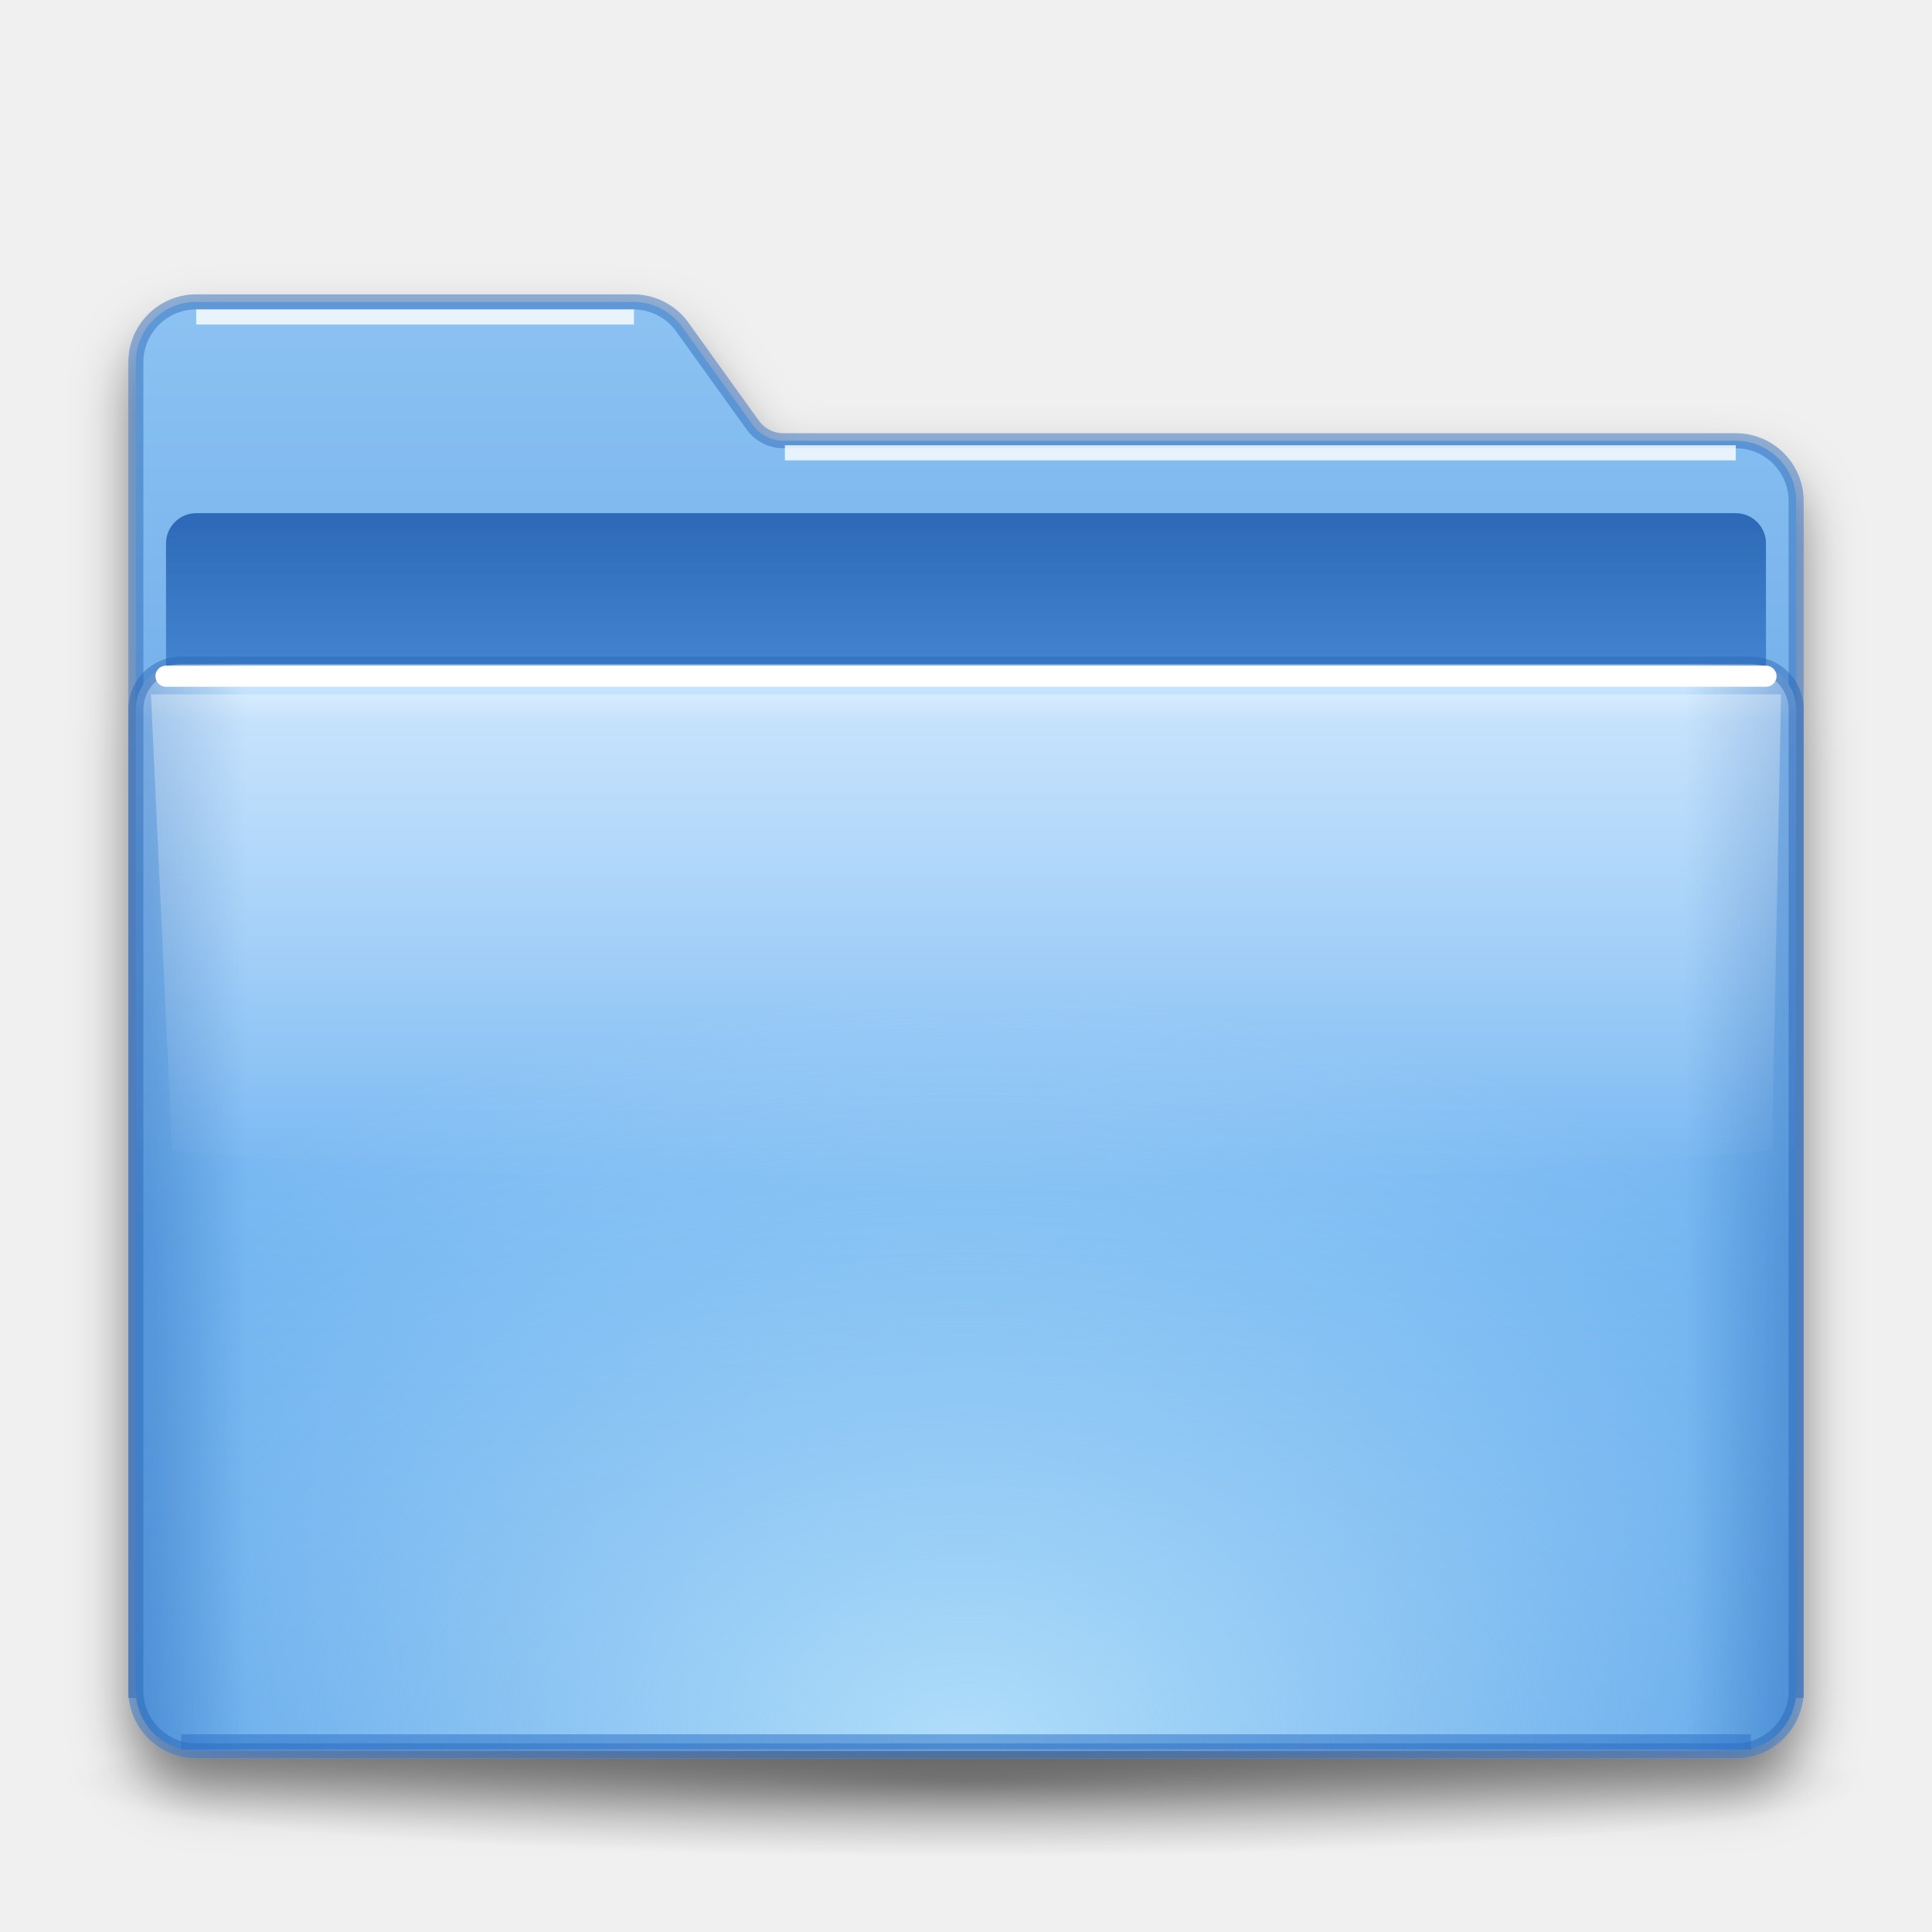
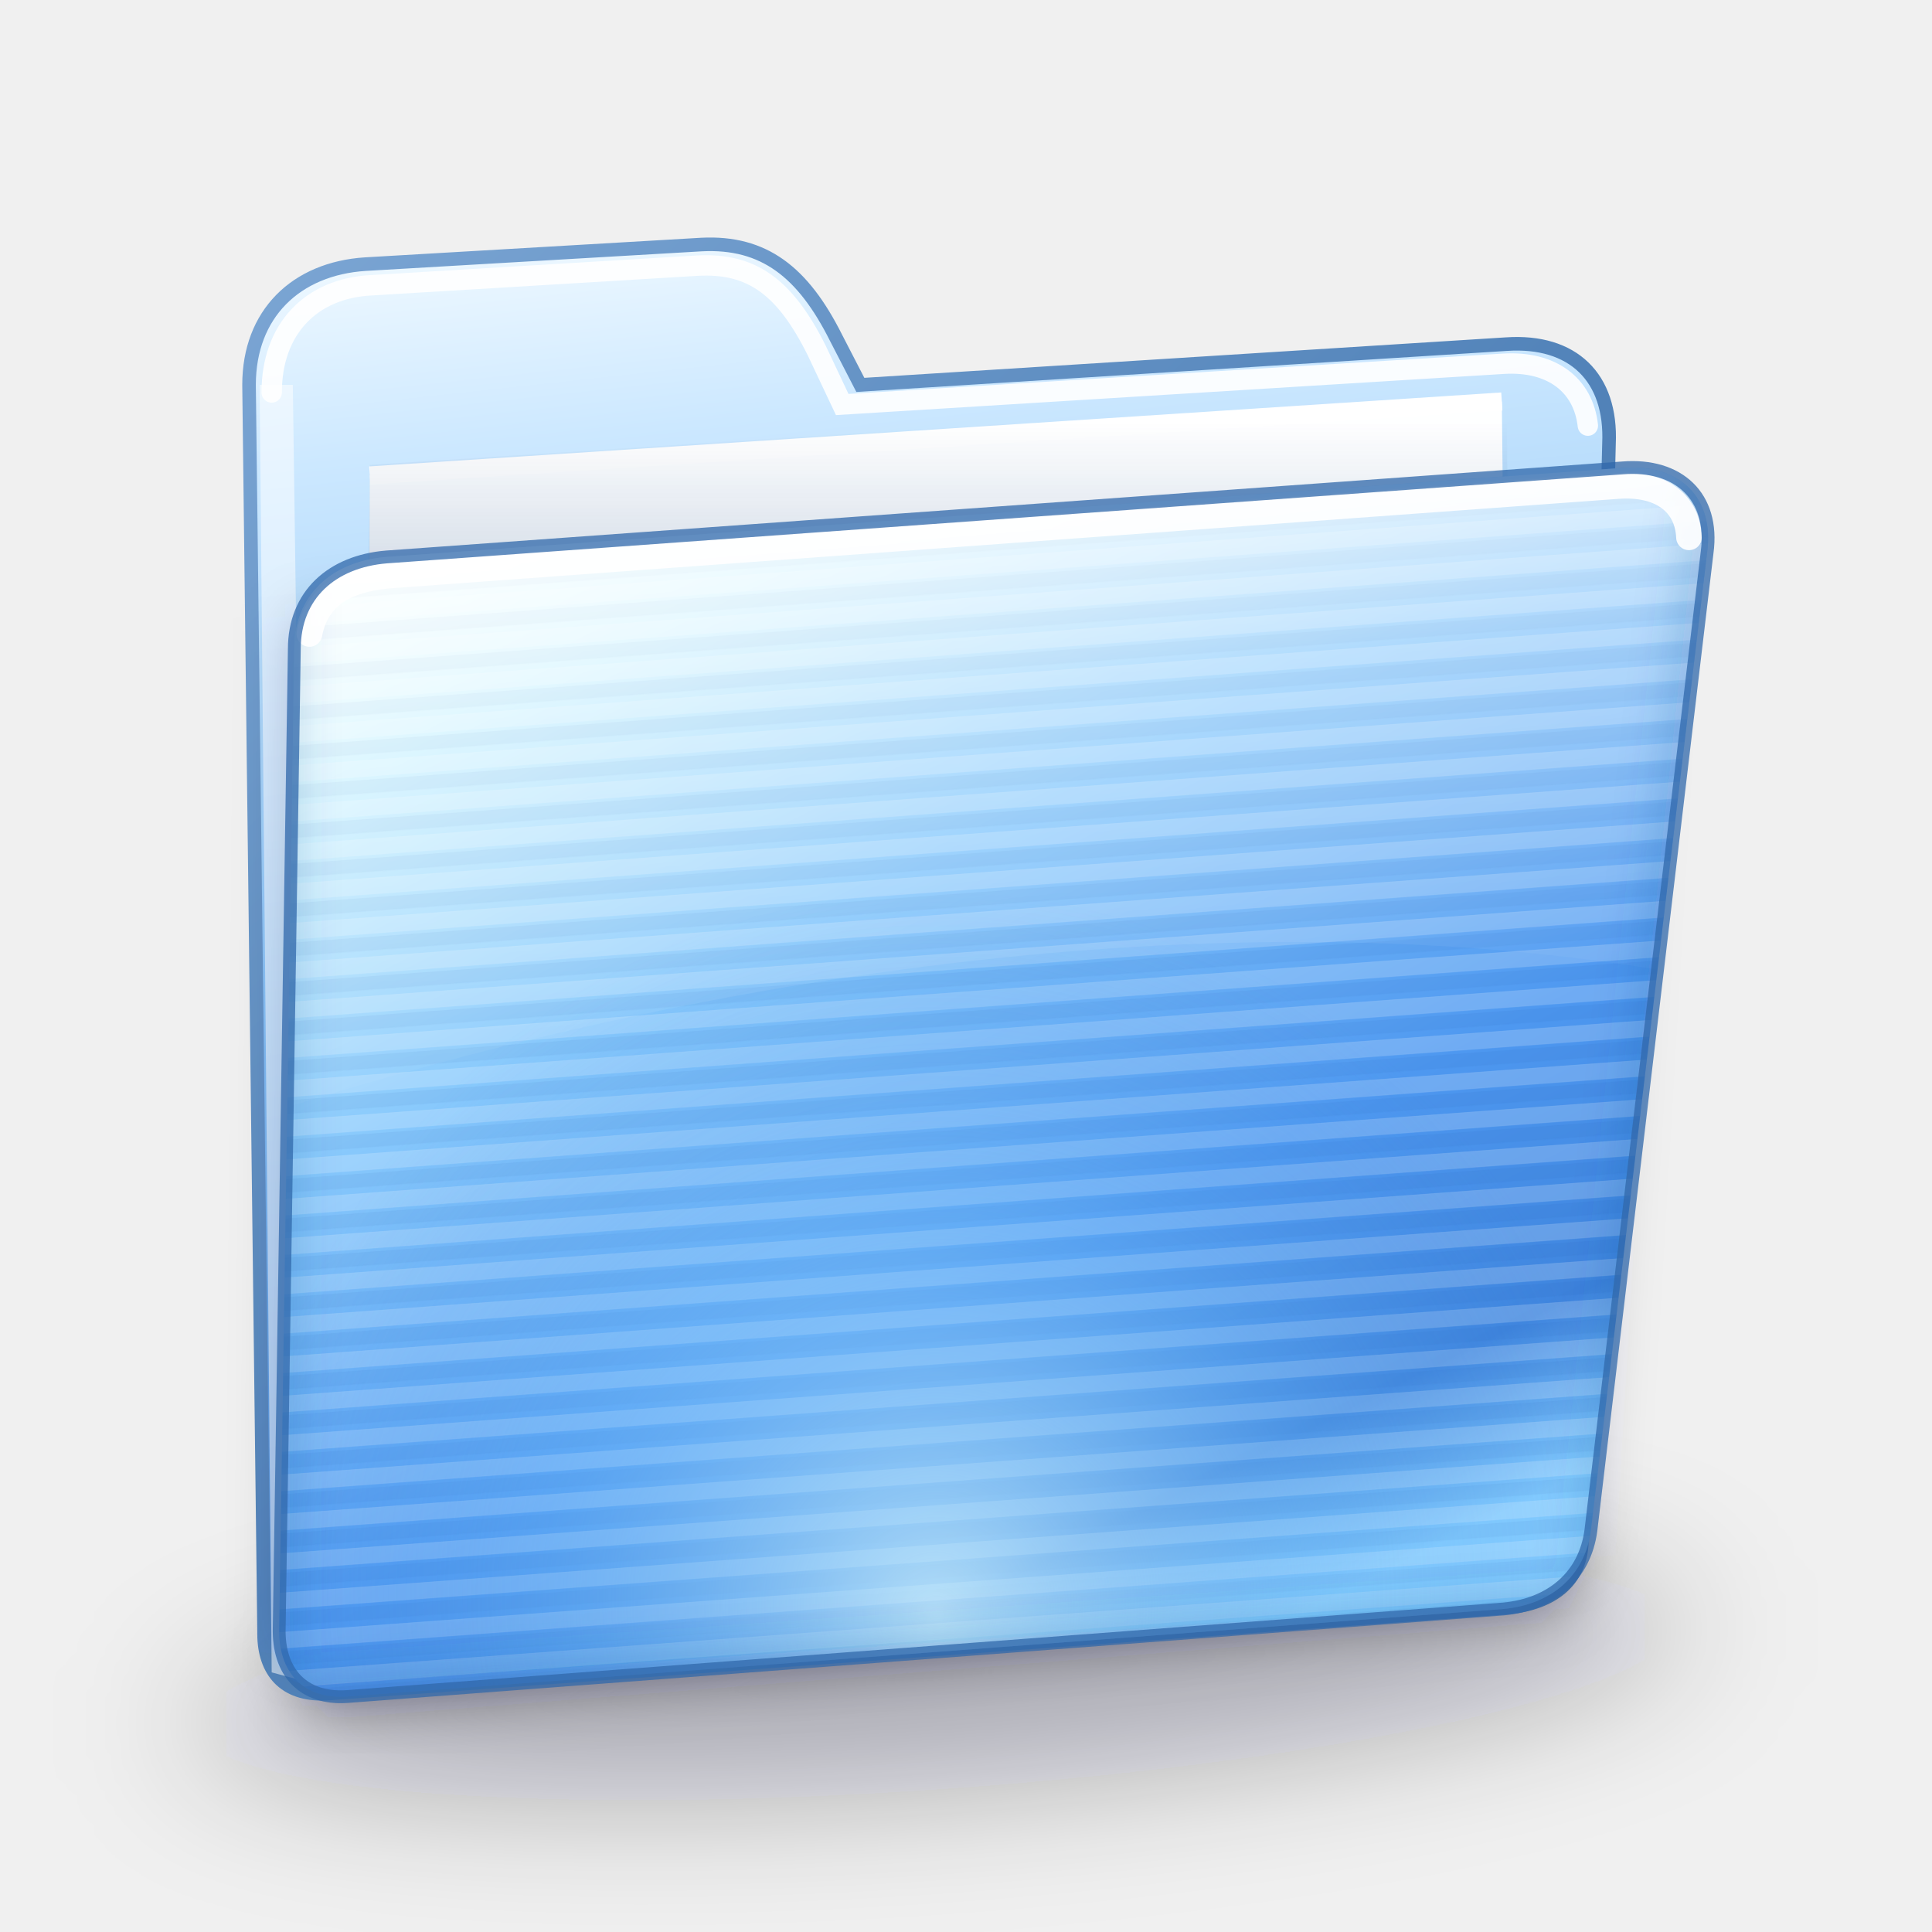
- <svg xmlns="http://www.w3.org/2000/svg" width="128" height="128" viewBox="0 0 128 128">
+ <svg xmlns="http://www.w3.org/2000/svg" viewBox="0 0 128 128" width="128" height="128">
  <defs>
-     <filter id="drop" x="-30%" y="-30%" width="160%" height="170%">
-       <feGaussianBlur in="SourceAlpha" stdDeviation="1.8" />
-       <feOffset dy="2.2" />
-       <feComponentTransfer>
-         <feFuncA type="linear" slope="0.5" />
-       </feComponentTransfer>
-       <feMerge>
-         <feMergeNode />
-         <feMergeNode in="SourceGraphic" />
-       </feMerge>
+     <filter id="floorBlur" x="-30%" y="-40%" width="160%" height="190%">
+       <feGaussianBlur stdDeviation="4.8" />
    </filter>
-     <filter id="soft" x="-30%" y="-30%" width="160%" height="160%">
-       <feGaussianBlur in="SourceAlpha" stdDeviation="0.9" />
-       <feOffset dy="1" />
-       <feComponentTransfer>
-         <feFuncA type="linear" slope="0.3" />
-       </feComponentTransfer>
-       <feMerge>
-         <feMergeNode />
-         <feMergeNode in="SourceGraphic" />
-       </feMerge>
+     <filter id="tightBlur" x="-20%" y="-30%" width="140%" height="160%">
+       <feGaussianBlur stdDeviation="1.9" />
    </filter>
-     <filter id="b05">
-       <feGaussianBlur stdDeviation="0.5" />
+     <filter id="innerSoft" x="-15%" y="-15%" width="130%" height="130%">
+       <feGaussianBlur stdDeviation="1.6" />
    </filter>
-     <filter id="b1" x="-20%" y="-20%" width="140%" height="140%">
-       <feGaussianBlur stdDeviation="1" />
-     </filter>
-     <filter id="b2" x="-50%" y="-50%" width="200%" height="200%">
-       <feGaussianBlur stdDeviation="2" />
-     </filter>
-     <filter id="b3" x="-50%" y="-50%" width="200%" height="200%">
-       <feGaussianBlur stdDeviation="3" />
-     </filter>
-     <filter id="brush" x="0" y="0" width="100%" height="100%">
-       <feTurbulence type="fractalNoise" baseFrequency="0.003 0.7" numOctaves="3" seed="7" result="n" />
-       <feColorMatrix in="n" type="matrix" values="0 0 0 0 1 0 0 0 0 1 0 0 0 0 1 0 0 0 0.9 -0.4" result="w" />
-       <feComposite in="w" in2="SourceGraphic" operator="in" result="wi" />
-       <feColorMatrix in="n" type="matrix" values="0 0 0 0 0 0 0 0 0 0 0 0 0 0 0 0 0 0 -0.6 0.3" result="d" />
-       <feComposite in="d" in2="SourceGraphic" operator="in" result="di" />
-       <feMerge>
-         <feMergeNode in="SourceGraphic" />
-         <feMergeNode in="wi" />
-         <feMergeNode in="di" />
-       </feMerge>
-     </filter>
-     <pattern id="pin" width="2" height="2" patternUnits="userSpaceOnUse">
-       <rect width="1" height="2" fill="#9aa2aa" fill-opacity="0.2" />
+     <linearGradient id="backLeaf" x1="20" y1="16" x2="30" y2="108" gradientUnits="userSpaceOnUse">
+       <stop offset="0.00" stop-color="#f2faff" />
+       <stop offset="0.16" stop-color="#cce8ff" />
+       <stop offset="0.52" stop-color="#8ac2f4" />
+       <stop offset="0.86" stop-color="#5d9be0" />
+       <stop offset="1.00" stop-color="#4c88cf" />
+     </linearGradient>
+     <linearGradient id="backEdge" x1="16" y1="16" x2="108" y2="110" gradientUnits="userSpaceOnUse">
+       <stop offset="0.0" stop-color="#7ca6d4" />
+       <stop offset="0.5" stop-color="#5384ba" />
+       <stop offset="1.0" stop-color="#3c6ca4" />
+     </linearGradient>
+     <linearGradient id="pocketShadow" x1="64" y1="28" x2="64" y2="56" gradientUnits="userSpaceOnUse">
+       <stop offset="0.0" stop-color="#153c70" stop-opacity="0.0" />
+       <stop offset="0.55" stop-color="#103466" stop-opacity="0.24" />
+       <stop offset="1.0" stop-color="#0a264d" stop-opacity="0.48" />
+     </linearGradient>
+     <linearGradient id="innerPaper" x1="64" y1="26" x2="64" y2="90" gradientUnits="userSpaceOnUse">
+       <stop offset="0.0" stop-color="#ffffff" />
+       <stop offset="0.45" stop-color="#f2f8ff" />
+       <stop offset="1.0" stop-color="#cbe0f5" />
+     </linearGradient>
+     <linearGradient id="frontAqua" x1="36" y1="32" x2="76" y2="112" gradientUnits="userSpaceOnUse">
+       <stop offset="0.00" stop-color="#f2ffff" />
+       <stop offset="0.13" stop-color="#ccf2ff" />
+       <stop offset="0.38" stop-color="#87c8fc" />
+       <stop offset="0.68" stop-color="#4e98f0" />
+       <stop offset="0.88" stop-color="#3f85de" />
+       <stop offset="1.00" stop-color="#84ccff" />
+     </linearGradient>
+     <radialGradient id="aquaGlow" cx="62" cy="105" r="46" fx="62" fy="107" gradientUnits="userSpaceOnUse">
+       <stop offset="0.0" stop-color="#d4f7ff" stop-opacity="0.78" />
+       <stop offset="0.55" stop-color="#7ecaff" stop-opacity="0.28" />
+       <stop offset="1.0" stop-color="#428ce2" stop-opacity="0.0" />
+     </radialGradient>
+     <linearGradient id="frontGlass" x1="58" y1="32" x2="62" y2="72" gradientUnits="userSpaceOnUse">
+       <stop offset="0.00" stop-color="#ffffff" stop-opacity="0.80" />
+       <stop offset="0.35" stop-color="#ffffff" stop-opacity="0.34" />
+       <stop offset="0.85" stop-color="#ffffff" stop-opacity="0.05" />
+       <stop offset="1.00" stop-color="#ffffff" stop-opacity="0.0" />
+     </linearGradient>
+     <pattern id="aquaStripes" width="8" height="2.6" patternUnits="userSpaceOnUse" patternTransform="rotate(-4.2)">
+       <rect width="8" height="1.1" y="0" fill="#ffffff" fill-opacity="0.19" />
+       <rect width="8" height="0.9" y="1.3" fill="#124e96" fill-opacity="0.06" />
    </pattern>
-     <pattern id="pinH" width="2" height="2" patternUnits="userSpaceOnUse">
-       <rect width="2" height="1" fill="#9aa2aa" fill-opacity="0.18" />
-     </pattern>
-     <linearGradient id="gloss" x1="0" y1="0" x2="0" y2="1">
-       <stop offset="0" stop-color="#fff" stop-opacity="0.9" />
-       <stop offset="1" stop-color="#fff" stop-opacity="0" />
-     </linearGradient>
-     <linearGradient id="chrome" x1="0" y1="0" x2="0" y2="1">
-       <stop offset="0" stop-color="#ffffff" />
-       <stop offset="0.3" stop-color="#d6dade" />
-       <stop offset="0.48" stop-color="#8e959c" />
-       <stop offset="0.52" stop-color="#5c636a" />
-       <stop offset="0.6" stop-color="#b9bfc5" />
-       <stop offset="1" stop-color="#f2f4f6" />
-     </linearGradient>
-     <linearGradient id="chromeX" x1="0" y1="0" x2="1" y2="0">
-       <stop offset="0" stop-color="#6b737b" />
-       <stop offset="0.2" stop-color="#e9ecef" />
-       <stop offset="0.35" stop-color="#ffffff" />
-       <stop offset="0.55" stop-color="#9ba2a9" />
-       <stop offset="0.75" stop-color="#dfe3e7" />
-       <stop offset="1" stop-color="#6b737b" />
-     </linearGradient>
-     <radialGradient id="floor" cx="0.5" cy="0.5" r="0.5">
-       <stop offset="0" stop-color="#000" stop-opacity="0.45" />
-       <stop offset="1" stop-color="#000" stop-opacity="0" />
-     </radialGradient>
-     <linearGradient id="fBack" x1="0" y1="0" x2="0" y2="1">
-       <stop offset="0" stop-color="#8cc3f3" />
-       <stop offset="1" stop-color="#3f86d6" />
-     </linearGradient>
-     <linearGradient id="fIn" x1="0" y1="0" x2="0" y2="1">
-       <stop offset="0" stop-color="#2d69b7" />
-       <stop offset="1" stop-color="#4e93dd" />
-     </linearGradient>
-     <linearGradient id="fFront" x1="0" y1="0" x2="0" y2="1">
-       <stop offset="0" stop-color="#d8edff" />
-       <stop offset="0.05" stop-color="#a9d4fb" />
-       <stop offset="0.55" stop-color="#6eb2f0" />
-       <stop offset="1" stop-color="#4c98e6" />
-     </linearGradient>
-     <linearGradient id="fEdge" x1="0" y1="0" x2="1" y2="0">
-       <stop offset="0" stop-color="#1f5fb0" stop-opacity="0.35" />
-       <stop offset="0.06" stop-color="#1f5fb0" stop-opacity="0" />
-       <stop offset="0.94" stop-color="#1f5fb0" stop-opacity="0" />
-       <stop offset="1" stop-color="#1f5fb0" stop-opacity="0.35" />
-     </linearGradient>
-     <radialGradient id="fGlow" cx="0.5" cy="1" r="0.7">
-       <stop offset="0" stop-color="#c9efff" stop-opacity="0.8" />
-       <stop offset="1" stop-color="#c9efff" stop-opacity="0" />
-     </radialGradient>
-     <linearGradient id="paper" x1="0" y1="0" x2="0" y2="1">
-       <stop offset="0" stop-color="#ffffff" />
-       <stop offset="1" stop-color="#eceff3" />
-     </linearGradient>
+     <path id="frontShape" d="M 19.5,43.0 C 19.5,39.4 22.0,37.2 25.6,36.9 L 107.5,31.0 C 111.2,30.7 113.6,32.9 113.1,36.6 L 105.4,101.4 C 105.0,104.4 102.8,106.3 99.6,106.6 L 23.0,112.4 C 20.1,112.6 18.4,110.8 18.5,107.8 Z" />
+     <clipPath id="clipFront">
+       <use href="#frontShape" />
+     </clipPath>
  </defs>
-   <ellipse cx="64" cy="118" rx="60" ry="5" fill="url(#floor)" opacity="0.7" />
-   <g filter="url(#drop)">
-     <path d="M9 24a4 4 0 0 1 4-4h29a4 4 0 0 1 3.3 1.8l4.6 6.4a2.5 2.5 0 0 0 2 1H115a4 4 0 0 1 4 4V112H9z" fill="url(#fBack)" />
-     <path d="M9 24a4 4 0 0 1 4-4h29a4 4 0 0 1 3.3 1.8l4.6 6.4a2.5 2.5 0 0 0 2 1H115a4 4 0 0 1 4 4V112H9z" fill="none" stroke="#2a64b4" stroke-opacity="0.45" />
-     <path d="M13 21h29M52 30h63" stroke="#fff" stroke-opacity="0.8" />
-     <rect x="11" y="34" width="106" height="16" rx="2" fill="url(#fIn)" />
-     <path d="M9 47a3 3 0 0 1 3-3h104a3 3 0 0 1 3 3L119 112a4 4 0 0 1-4 4H13a4 4 0 0 1-4-4z" fill="url(#fFront)" />
-     <path d="M9 47a3 3 0 0 1 3-3h104a3 3 0 0 1 3 3L119 112a4 4 0 0 1-4 4H13a4 4 0 0 1-4-4z" fill="url(#fGlow)" />
-     <path d="M9 47a3 3 0 0 1 3-3h104a3 3 0 0 1 3 3L119 112a4 4 0 0 1-4 4H13a4 4 0 0 1-4-4z" fill="url(#fEdge)" />
-     <path d="M10 46h108l-0.6 30.2c-34 3-72 3-106 0z" fill="url(#gloss)" opacity="0.38" />
-     <path d="M9 47a3 3 0 0 1 3-3h104a3 3 0 0 1 3 3L119 112a4 4 0 0 1-4 4H13a4 4 0 0 1-4-4z" fill="none" stroke="#2a64b4" stroke-opacity="0.45" />
-     <path d="M11 44.8h106" stroke="#fff" stroke-width="1.4" stroke-linecap="round" />
-     <path d="M12 115.4h104" stroke="#2a6fc4" stroke-opacity="0.5" />
+   <ellipse cx="62" cy="111" rx="49" ry="7.5" fill="#000a1c" fill-opacity="0.28" filter="url(#floorBlur)" transform="rotate(-4 62 111)" />
+   <path d="M 19,109 L 105,102.5 L 103,106.5 L 21,113 Z" fill="#001028" fill-opacity="0.46" filter="url(#tightBlur)" />
+   <path d="M 17.5,108.5 L 16.5,25.5 C 16.5,20.8 19.6,17.8 24.2,17.5 L 46.5,16.2 C 50.6,16.0 53.2,18.0 55.4,22.4 L 57.0,25.5 L 99.8,22.8 C 104.2,22.5 106.8,25.0 106.6,29.4 L 104.8,102.2 C 104.7,104.8 102.8,106.2 100.0,106.5 L 21.8,112.2 C 19.0,112.4 17.6,110.9 17.5,108.5 Z" fill="url(#backLeaf)" stroke="url(#backEdge)" stroke-width="0.9" />
+   <path d="M 18.0,26.0 C 18.0,21.8 20.6,19.1 24.6,18.9 L 46.2,17.6 C 49.8,17.4 52.0,19.0 54.1,23.2 L 55.8,26.8 L 99.6,24.1 C 102.8,23.9 104.9,25.5 105.2,28.2" fill="none" stroke="#ffffff" stroke-width="1.35" stroke-linecap="round" opacity="0.90" />
+   <path d="M 17.2,25.5 L 19.4,25.5 L 20.6,111.5 L 18.0,110.8 Z" fill="#ffffff" fill-opacity="0.52" />
+   <path d="M 24.5,31.5 L 99.5,26.6 L 100.2,92.0 L 24.2,98.0 Z" fill="url(#innerPaper)" />
+   <path d="M 24.5,31.5 L 99.5,26.6" fill="none" stroke="#ffffff" stroke-width="1.2" />
+   <path d="M 24.5,30.8 L 99.8,25.9 L 100.2,58.0 L 24.2,63.0 Z" fill="url(#pocketShadow)" />
+   <path d="M 19.5,41.0 L 109.0,34.5 L 105.0,103.0 L 19.0,109.5 Z" fill="#09244a" fill-opacity="0.24" filter="url(#tightBlur)" />
+   <use href="#frontShape" fill="url(#frontAqua)" />
+   <g clip-path="url(#clipFront)">
+     <rect x="14" y="28" width="104" height="90" fill="url(#aquaStripes)" />
+     <rect x="14" y="28" width="104" height="90" fill="url(#aquaGlow)" />
+     <path d="M 16,35 L 116,29 L 114,65 C 84,59 48,64 17,74 Z" fill="url(#frontGlass)" />
+     <path d="M 18,36 L 18,113 L 106,107 L 114,30" fill="none" stroke="#164e94" stroke-width="2.4" stroke-opacity="0.30" filter="url(#innerSoft)" />
+     <path d="M 20.5,42.0 C 21.0,39.4 23.0,38.3 26.2,38.1 L 107.2,32.2 C 110.0,32.0 111.8,33.3 111.9,35.6" fill="none" stroke="#ffffff" stroke-width="1.7" stroke-linecap="round" opacity="0.92" />
  </g>
+   <use href="#frontShape" fill="none" stroke="#3168ab" stroke-width="0.85" stroke-opacity="0.75" />
</svg>
